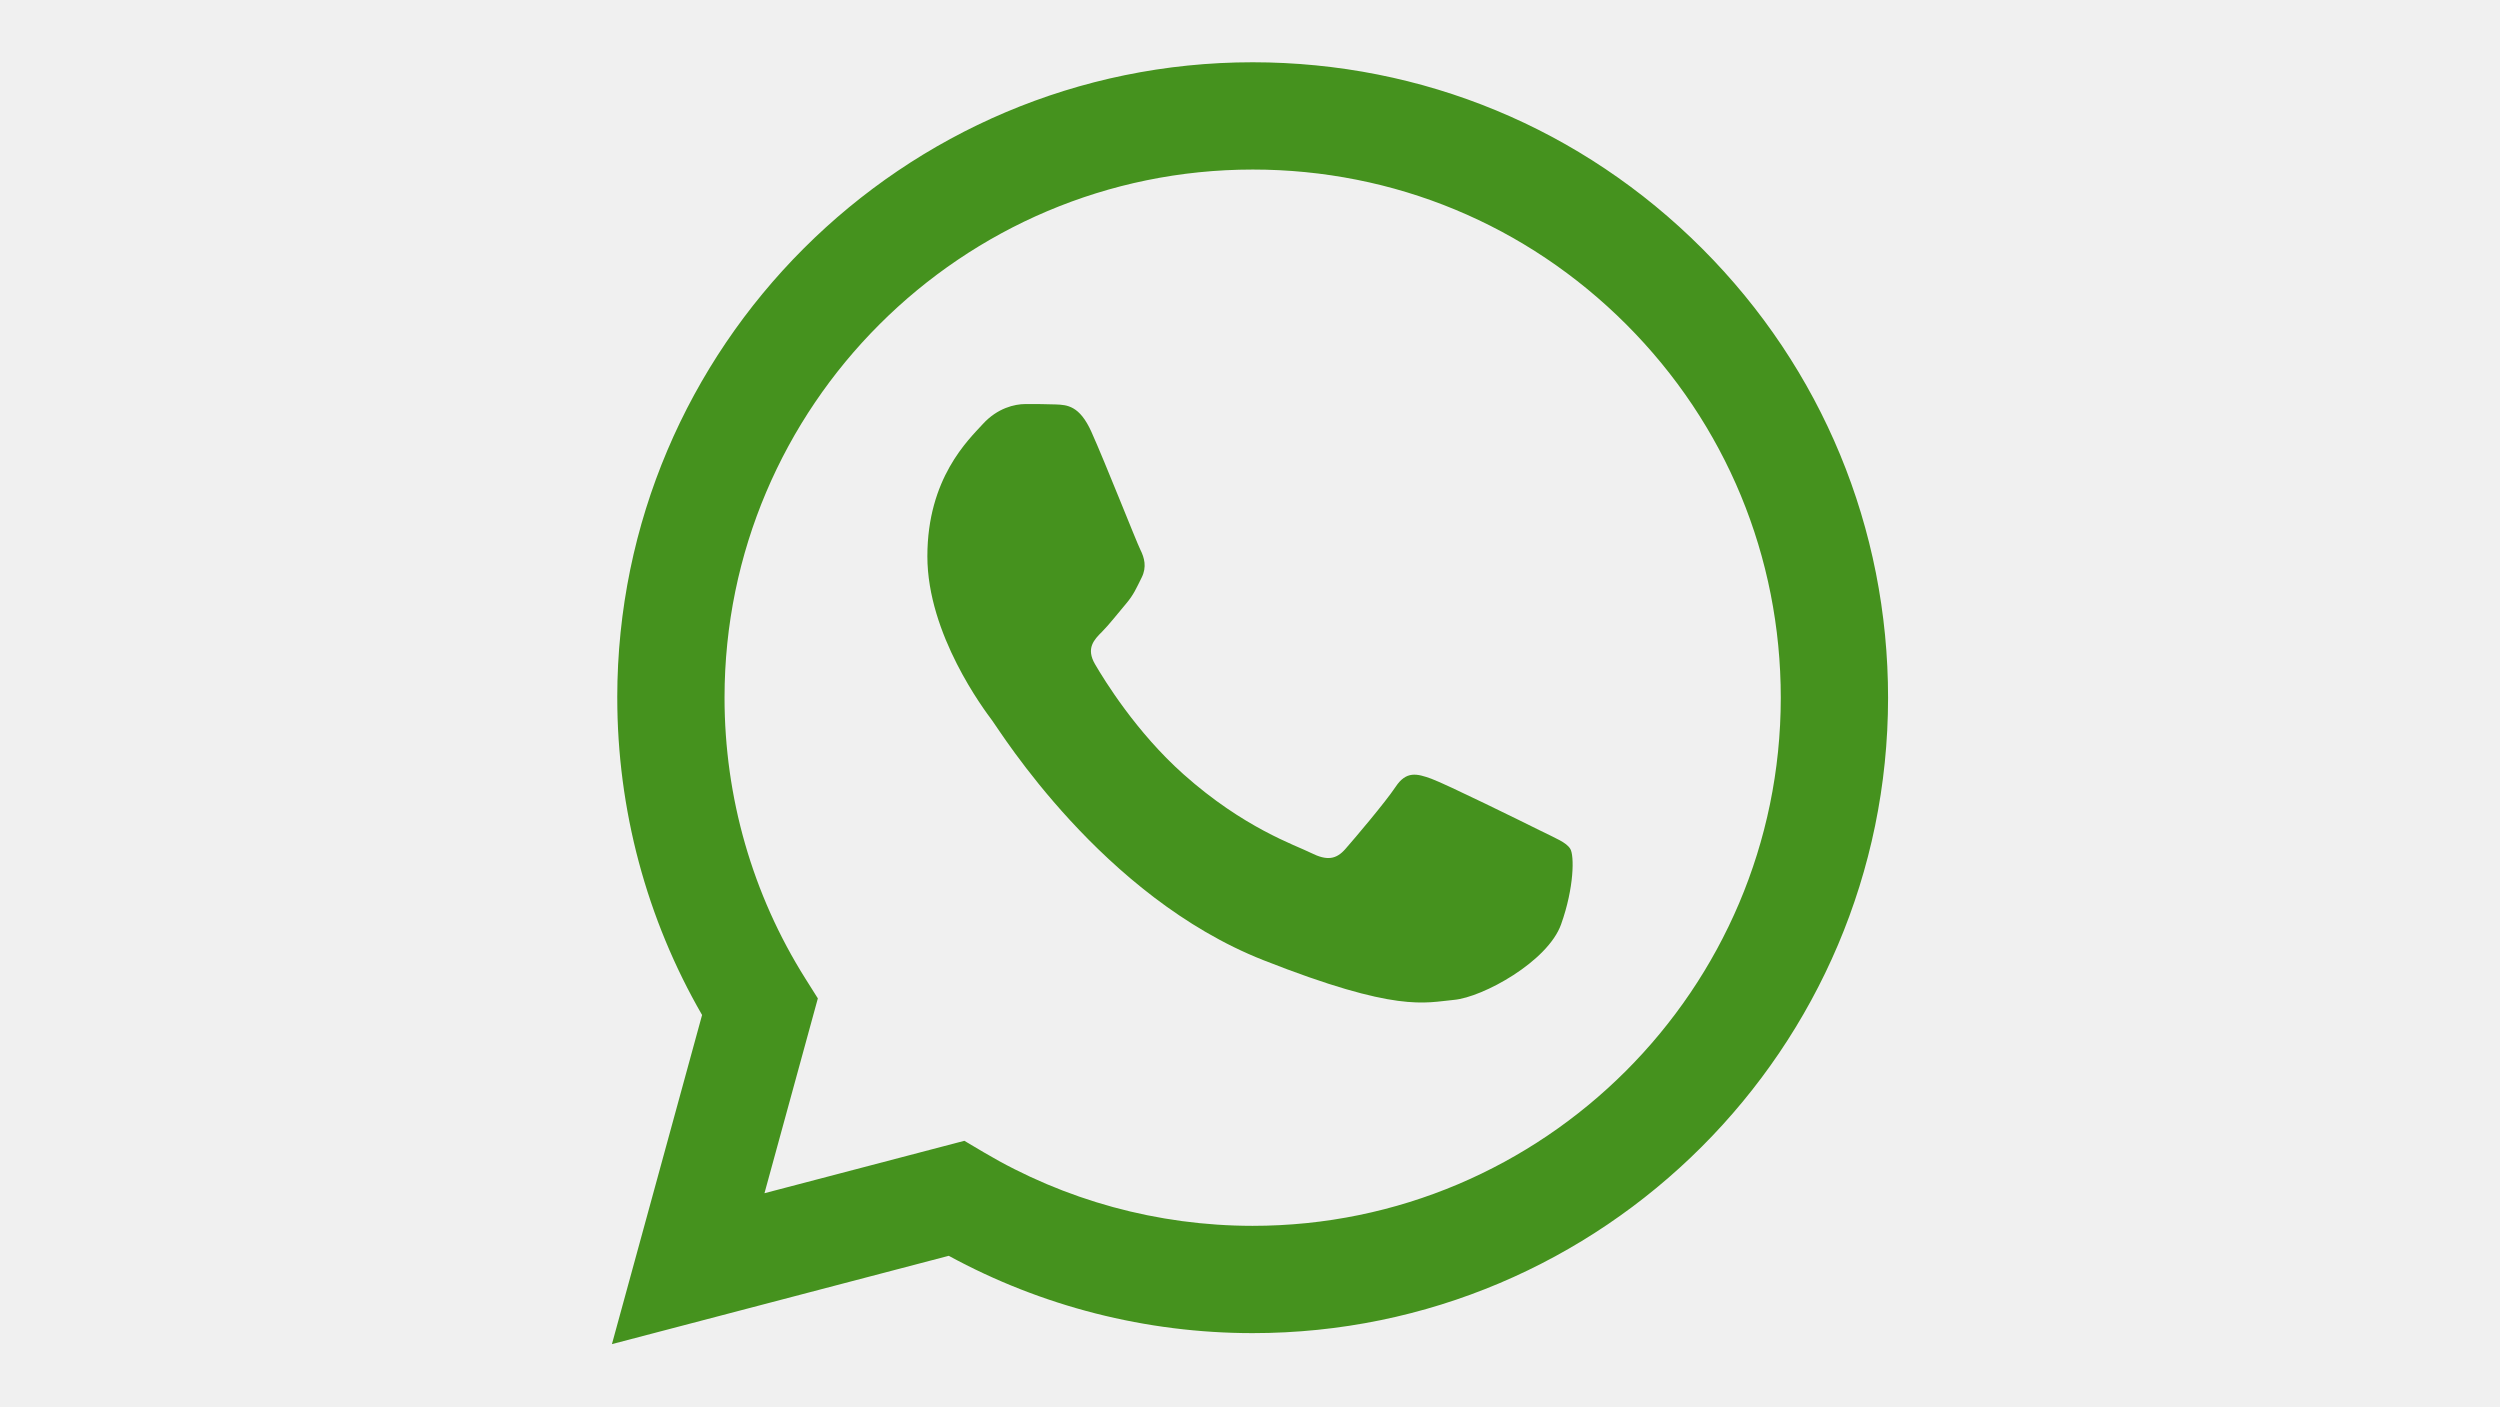
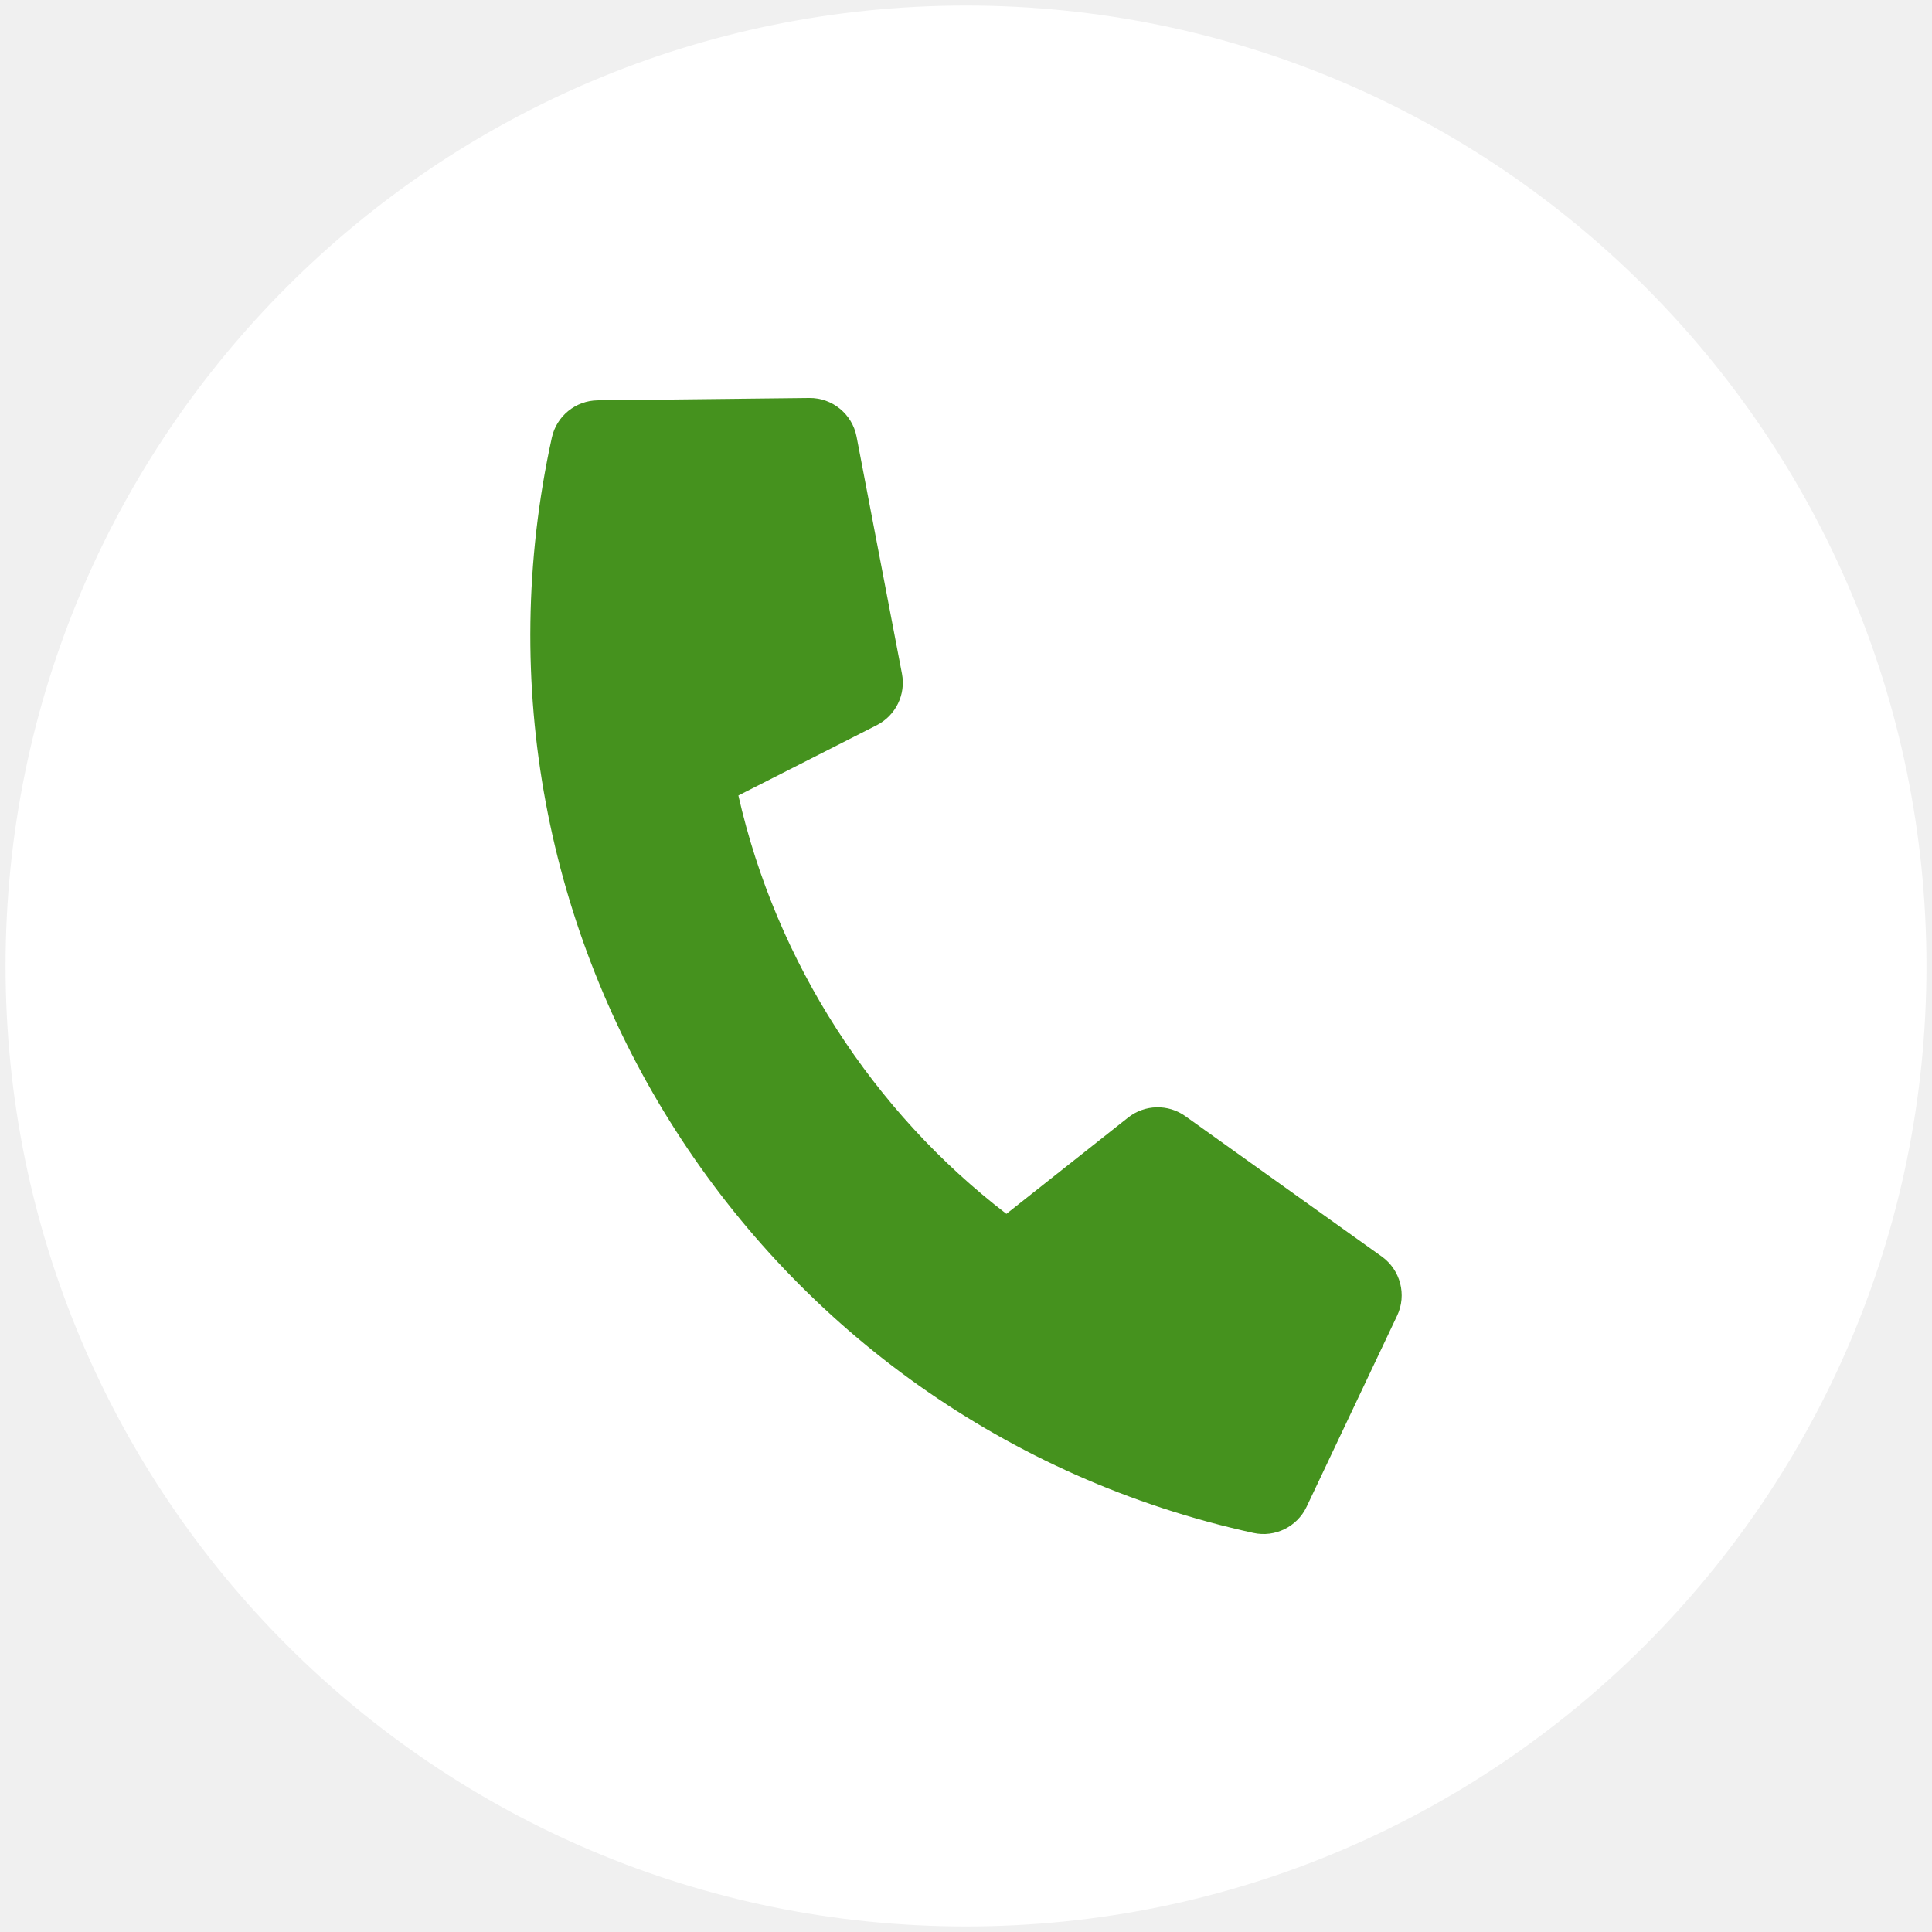
- <svg xmlns="http://www.w3.org/2000/svg" width="100%" height="100%" viewBox="0 0 3840 2160" version="1.1" xml:space="preserve" style="fill-rule:evenodd;clip-rule:evenodd;stroke-linejoin:round;stroke-miterlimit:2;">
-   <g id="orange" transform="matrix(1,0,0,1,933.122,89.5254)">
-     <g transform="matrix(7.44336,0,0,7.44336,1260.45,-3184.38)">
-       <path d="M-167.323,559.71C-167.331,582.81 -161.295,605.363 -149.822,625.24L-168.425,693.158L-98.916,674.933C-79.764,685.376 -58.202,690.881 -36.259,690.89L-36.203,690.89C36.058,690.89 94.887,632.08 94.917,559.812C94.929,524.785 81.301,491.852 56.547,467.077C31.79,442.303 -1.129,428.651 -36.203,428.636C-108.478,428.636 -167.295,487.434 -167.326,559.706M-125.932,621.815L-128.527,617.694C-139.438,600.347 -145.196,580.299 -145.188,559.716C-145.164,499.648 -96.277,450.775 -36.164,450.775C-7.053,450.786 20.306,462.135 40.885,482.725C61.463,503.317 72.785,530.691 72.777,559.801C72.751,619.873 23.863,668.75 -36.205,668.75L-36.248,668.75C-55.807,668.739 -74.988,663.488 -91.716,653.562L-95.698,651.202L-136.947,662.017L-125.932,621.815ZM-36.203,690.89L-36.201,690.89L-36.203,690.89C-36.204,690.89 -36.205,690.89 -36.203,690.89" style="fill:rgb(69,146,30);fill-rule:nonzero;" />
+ <svg xmlns="http://www.w3.org/2000/svg" width="100%" height="100%" viewBox="0 0 2160 2160" version="1.1" xml:space="preserve" style="fill-rule:evenodd;clip-rule:evenodd;stroke-linejoin:round;stroke-miterlimit:2;">
+   <g id="whitegreen" transform="matrix(1.41161,0,0,1.41161,-1630.28,-444.534)">
+     <g transform="matrix(1,0,0,1,-18.2549,-146.244)">
+       <circle cx="1938.26" cy="1226.24" r="760.685" style="fill:white;" />
    </g>
-     <g transform="matrix(7.44336,0,0,7.44336,1256.69,-3184.38)">
-       <path d="M-68.973,504.907C-71.427,499.451 -74.01,499.342 -76.345,499.246C-78.255,499.164 -80.44,499.17 -82.623,499.17C-84.808,499.17 -88.358,499.99 -91.359,503.268C-94.363,506.547 -102.827,514.472 -102.827,530.591C-102.827,546.711 -91.085,562.287 -89.45,564.475C-87.811,566.659 -66.784,600.795 -33.486,613.926C-5.81,624.839 -0.178,622.669 5.828,622.122C11.835,621.577 25.212,614.199 27.942,606.549C30.672,598.899 30.672,592.342 29.854,590.973C29.035,589.608 26.85,588.788 23.574,587.15C20.296,585.512 4.19,577.585 1.187,576.492C-1.817,575.4 -4.001,574.854 -6.186,578.134C-8.37,581.41 -14.645,588.788 -16.557,590.973C-18.468,593.162 -20.38,593.436 -23.656,591.797C-26.933,590.153 -37.485,586.697 -50.002,575.537C-59.742,566.853 -66.317,556.129 -68.229,552.849C-70.14,549.573 -68.433,547.798 -66.791,546.165C-65.319,544.697 -63.513,542.34 -61.875,540.428C-60.24,538.514 -59.695,537.149 -58.603,534.964C-57.509,532.777 -58.056,530.863 -58.875,529.225C-59.695,527.586 -66.061,511.385 -68.975,504.906" style="fill:rgb(69,146,30);" />
+     <g transform="matrix(14.1761,-9.08098,9.08098,14.1761,1368.5,708.323)">
+       <path d="M12.674,66.011C-4.237,49.101 -4.212,21.708 12.674,4.822C13.415,4.08 14.565,3.958 15.442,4.507L23.882,9.782C24.797,10.353 25.174,11.509 24.774,12.511L20.554,23.06C20.185,23.983 19.243,24.555 18.253,24.456L10.986,23.729C8.245,31.315 8.302,39.676 10.986,47.104L18.253,46.377C19.243,46.278 20.185,46.85 20.554,47.773L24.774,58.323C25.174,59.324 24.797,60.48 23.882,61.051L15.442,66.327C14.562,66.877 13.408,66.746 12.674,66.011Z" style="fill:rgb(69,146,30);fill-rule:nonzero;" />
    </g>
  </g>
</svg>
